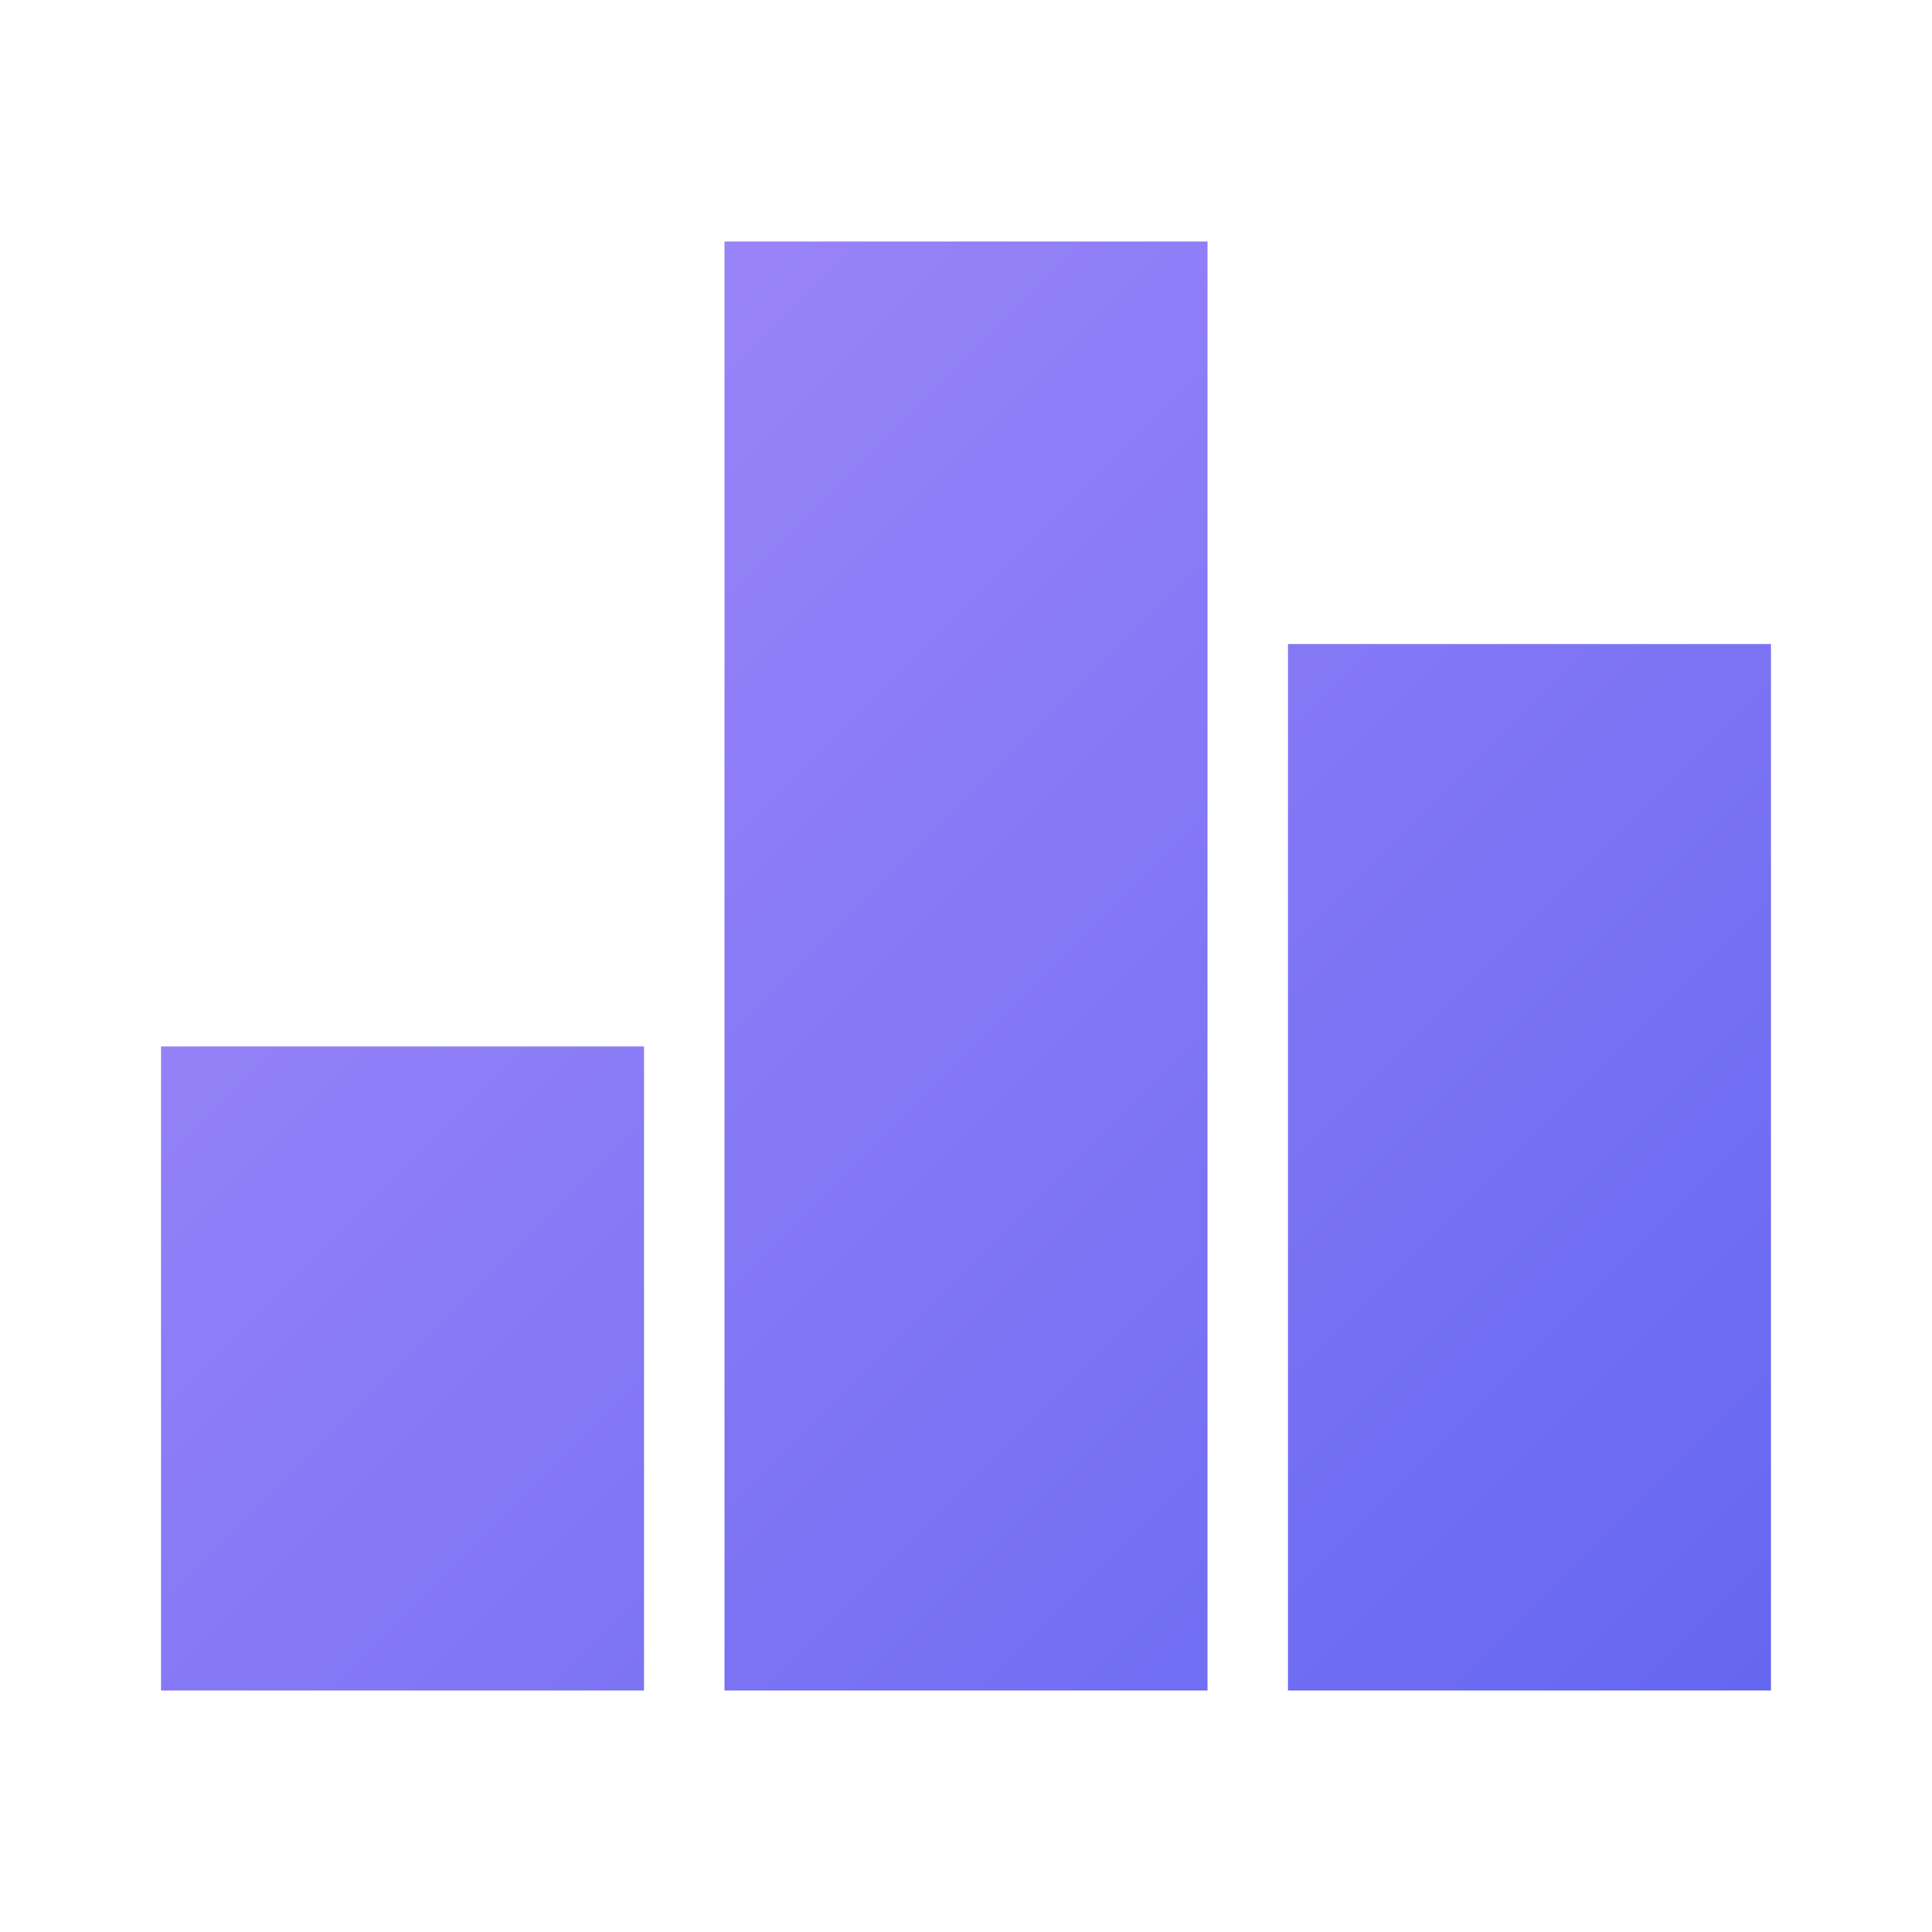
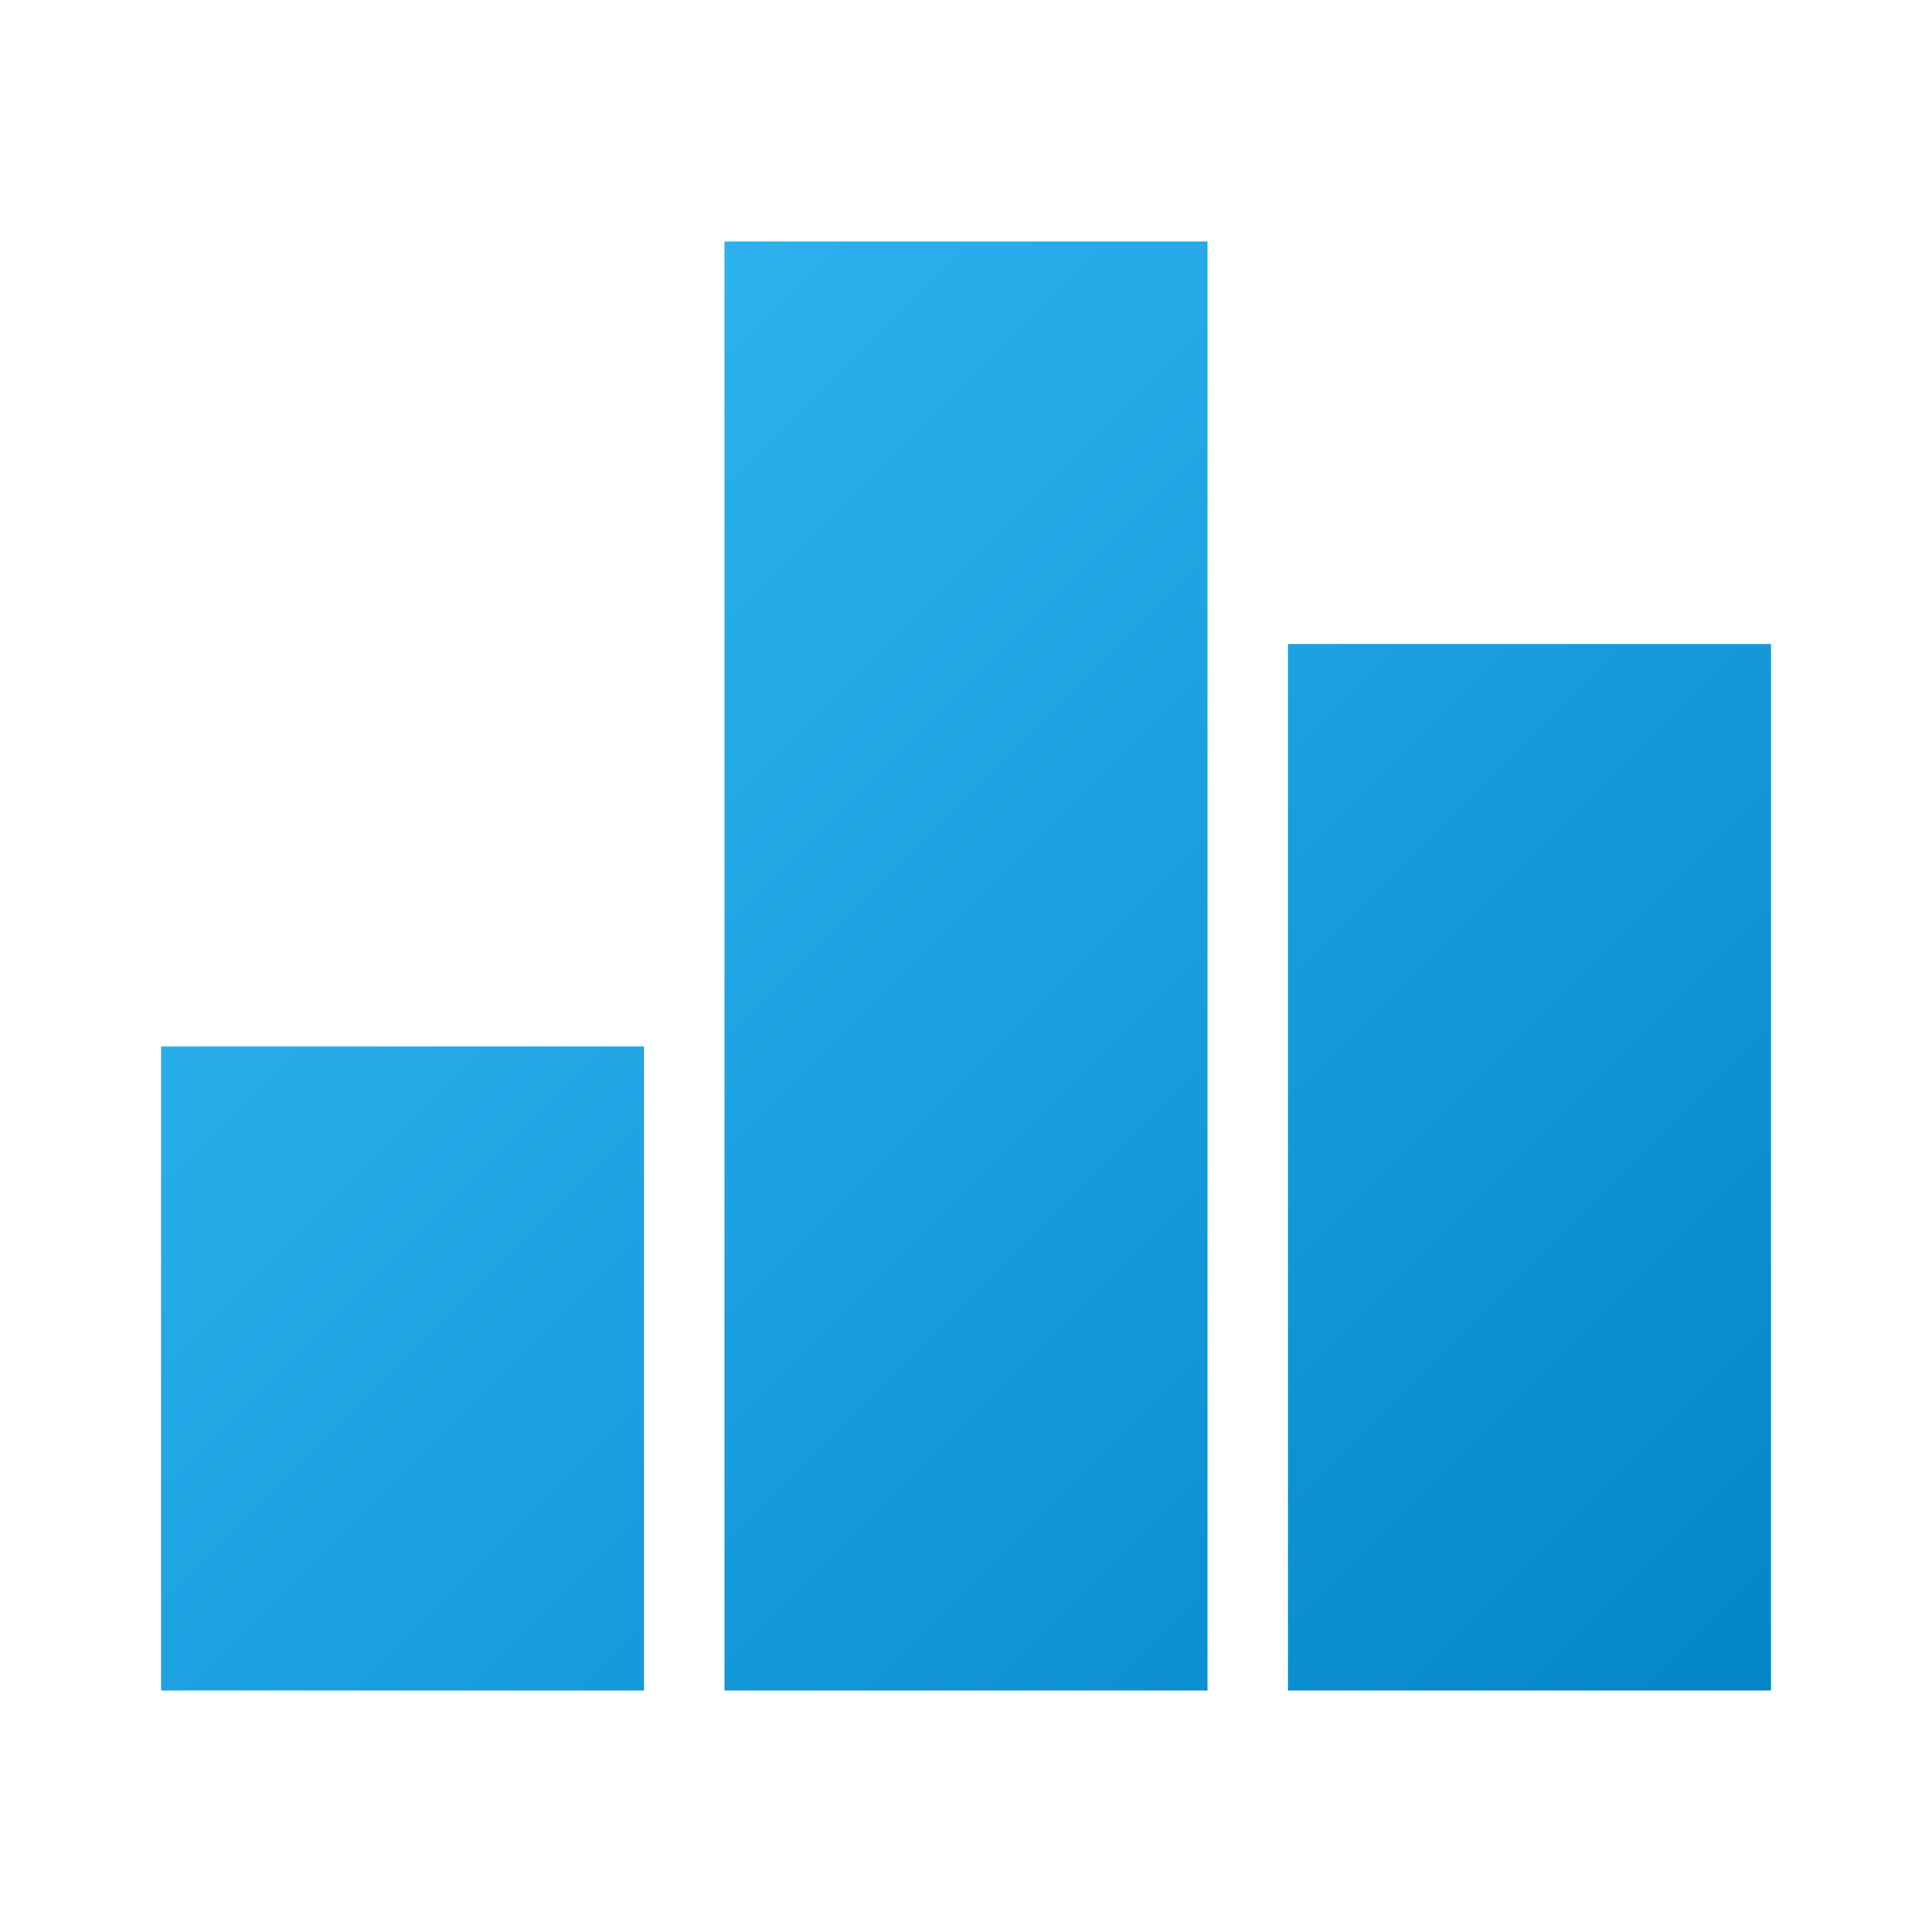
<svg xmlns="http://www.w3.org/2000/svg" viewBox="0 0 24 24" width="24" height="24">
  <defs>
    <linearGradient id="ri_reports" x1="2" y1="2" x2="22" y2="22" gradientUnits="userSpaceOnUse">
-       <stop stop-color="#a78bfa" />
-       <stop offset="1" stop-color="#6366f1" />
+       <stop stop-color="#38bdf8" />
+       <stop offset="1" stop-color="#0284c7" />
    </linearGradient>
  </defs>
  <g fill="none">
    <path fill="url(#ri_reports)" d="M2 13H8V21H2V13ZM9 3H15V21H9V3ZM16 8H22V21H16V8Z" />
  </g>
</svg>
